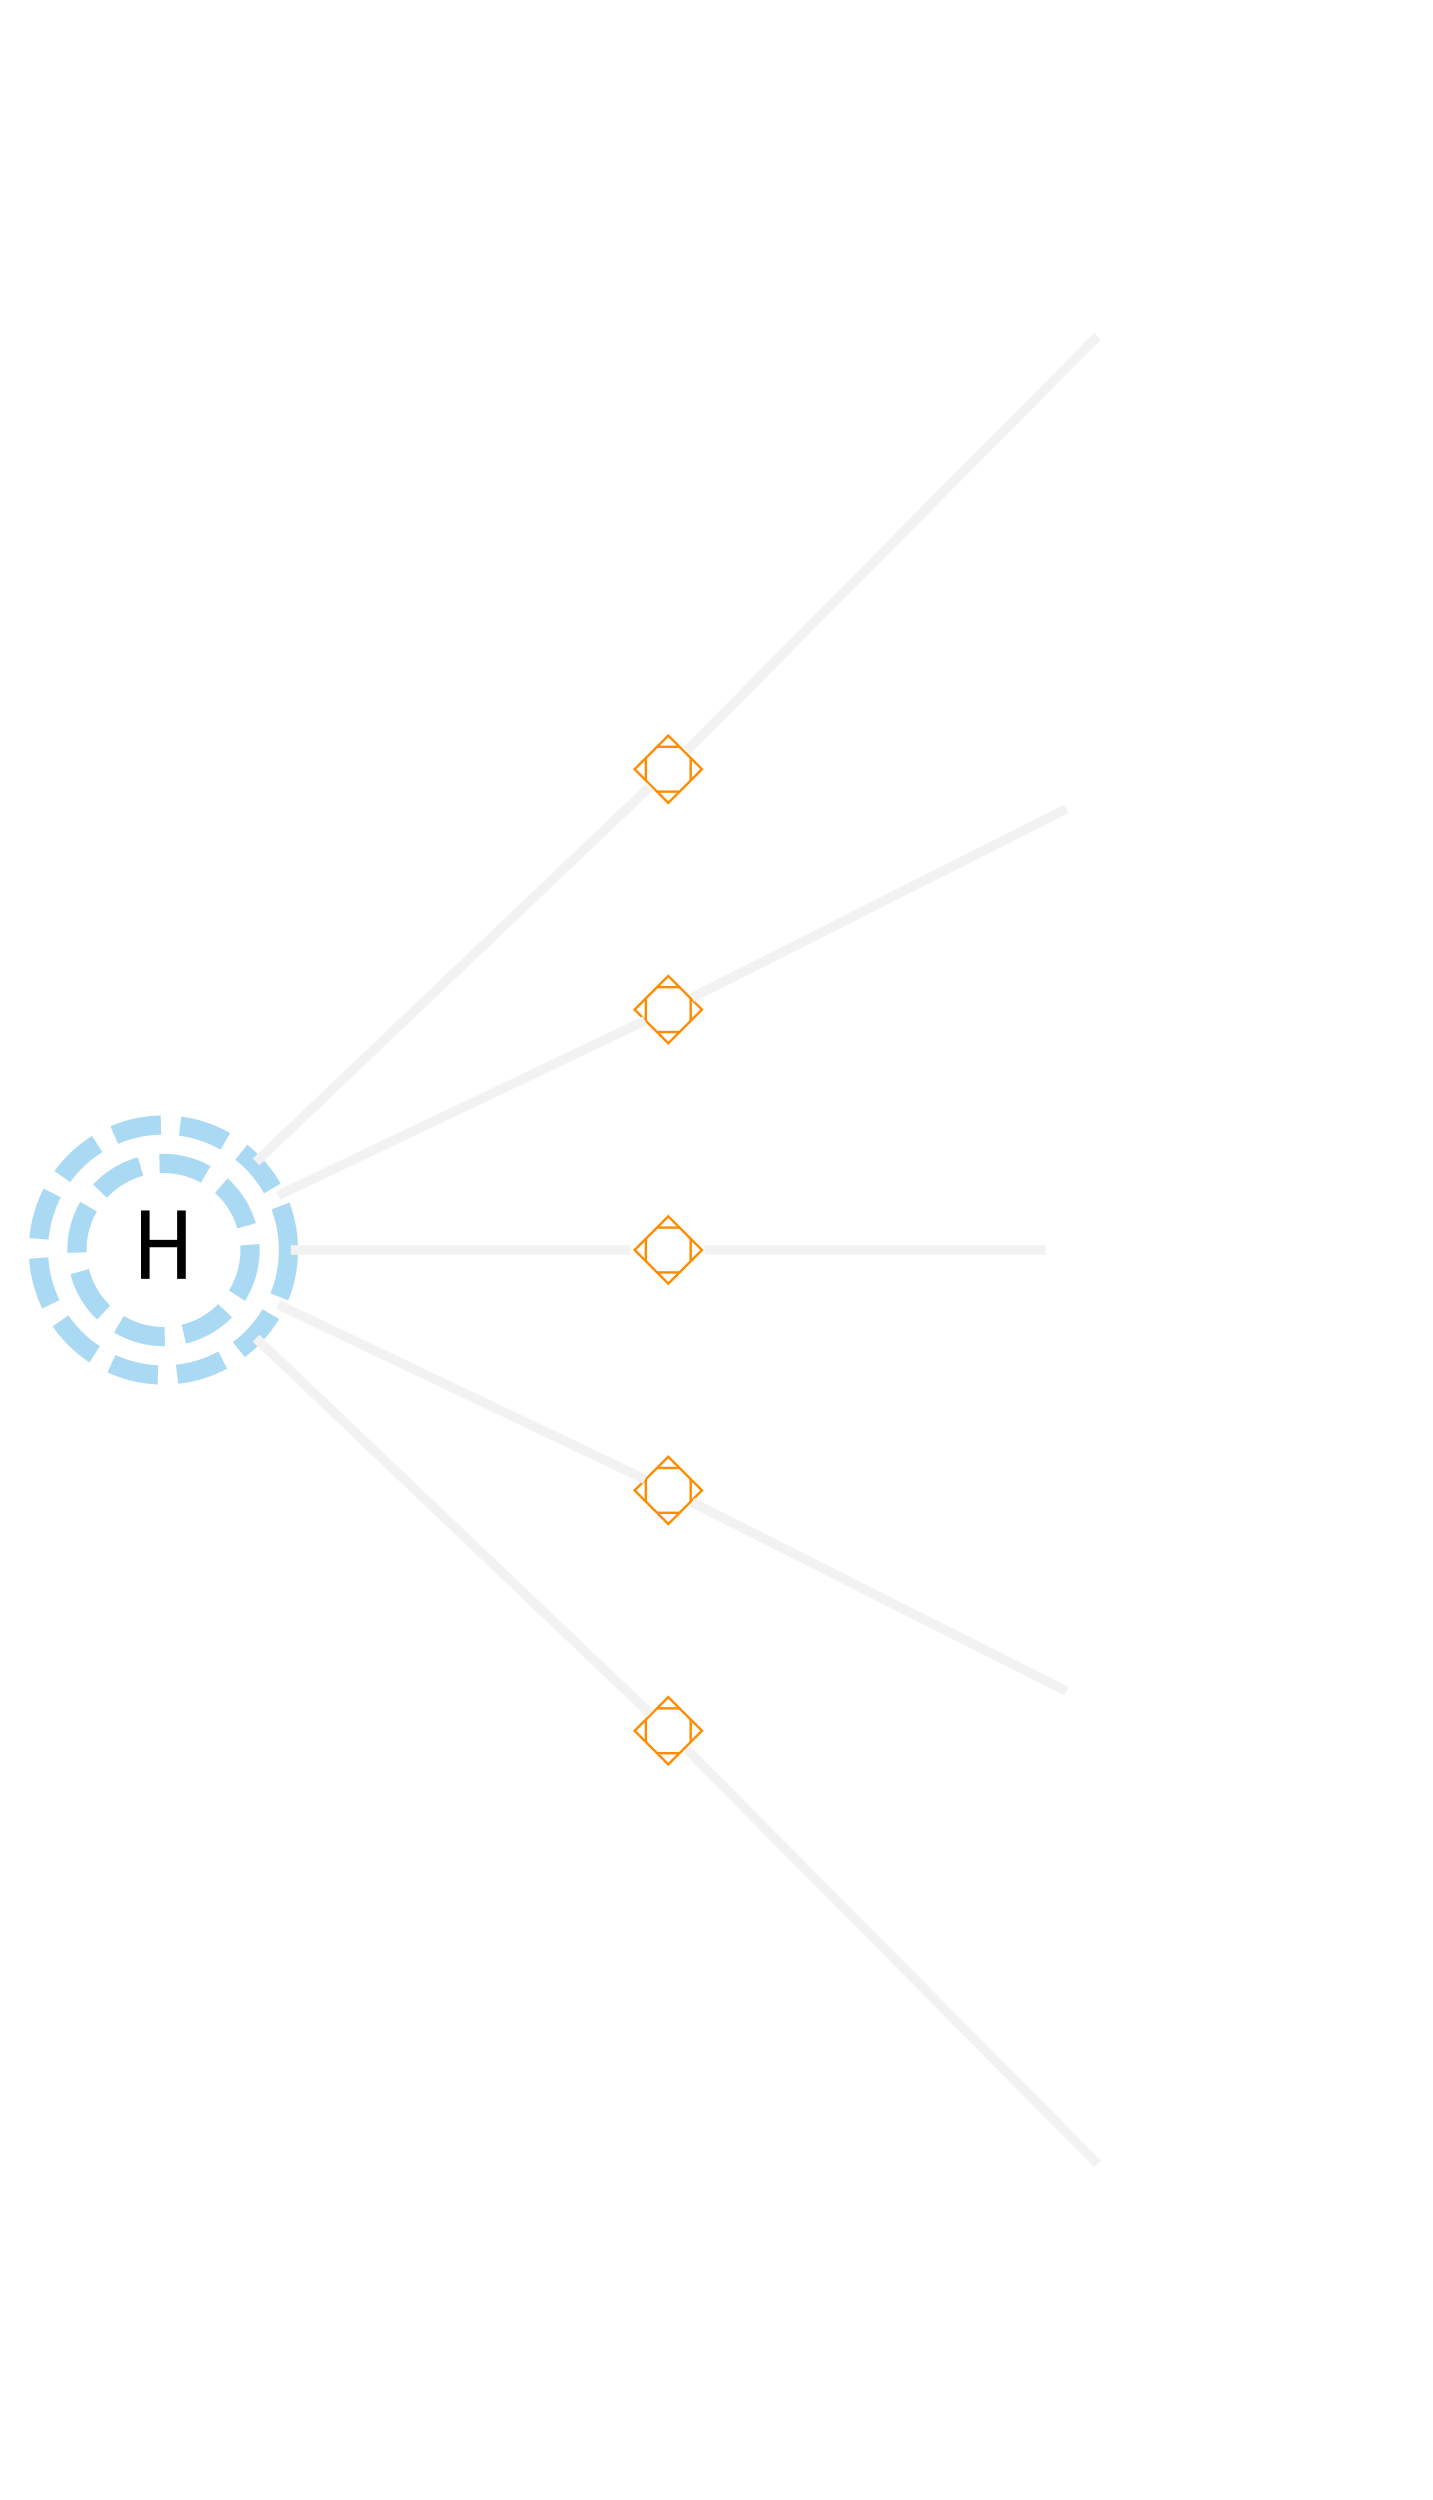
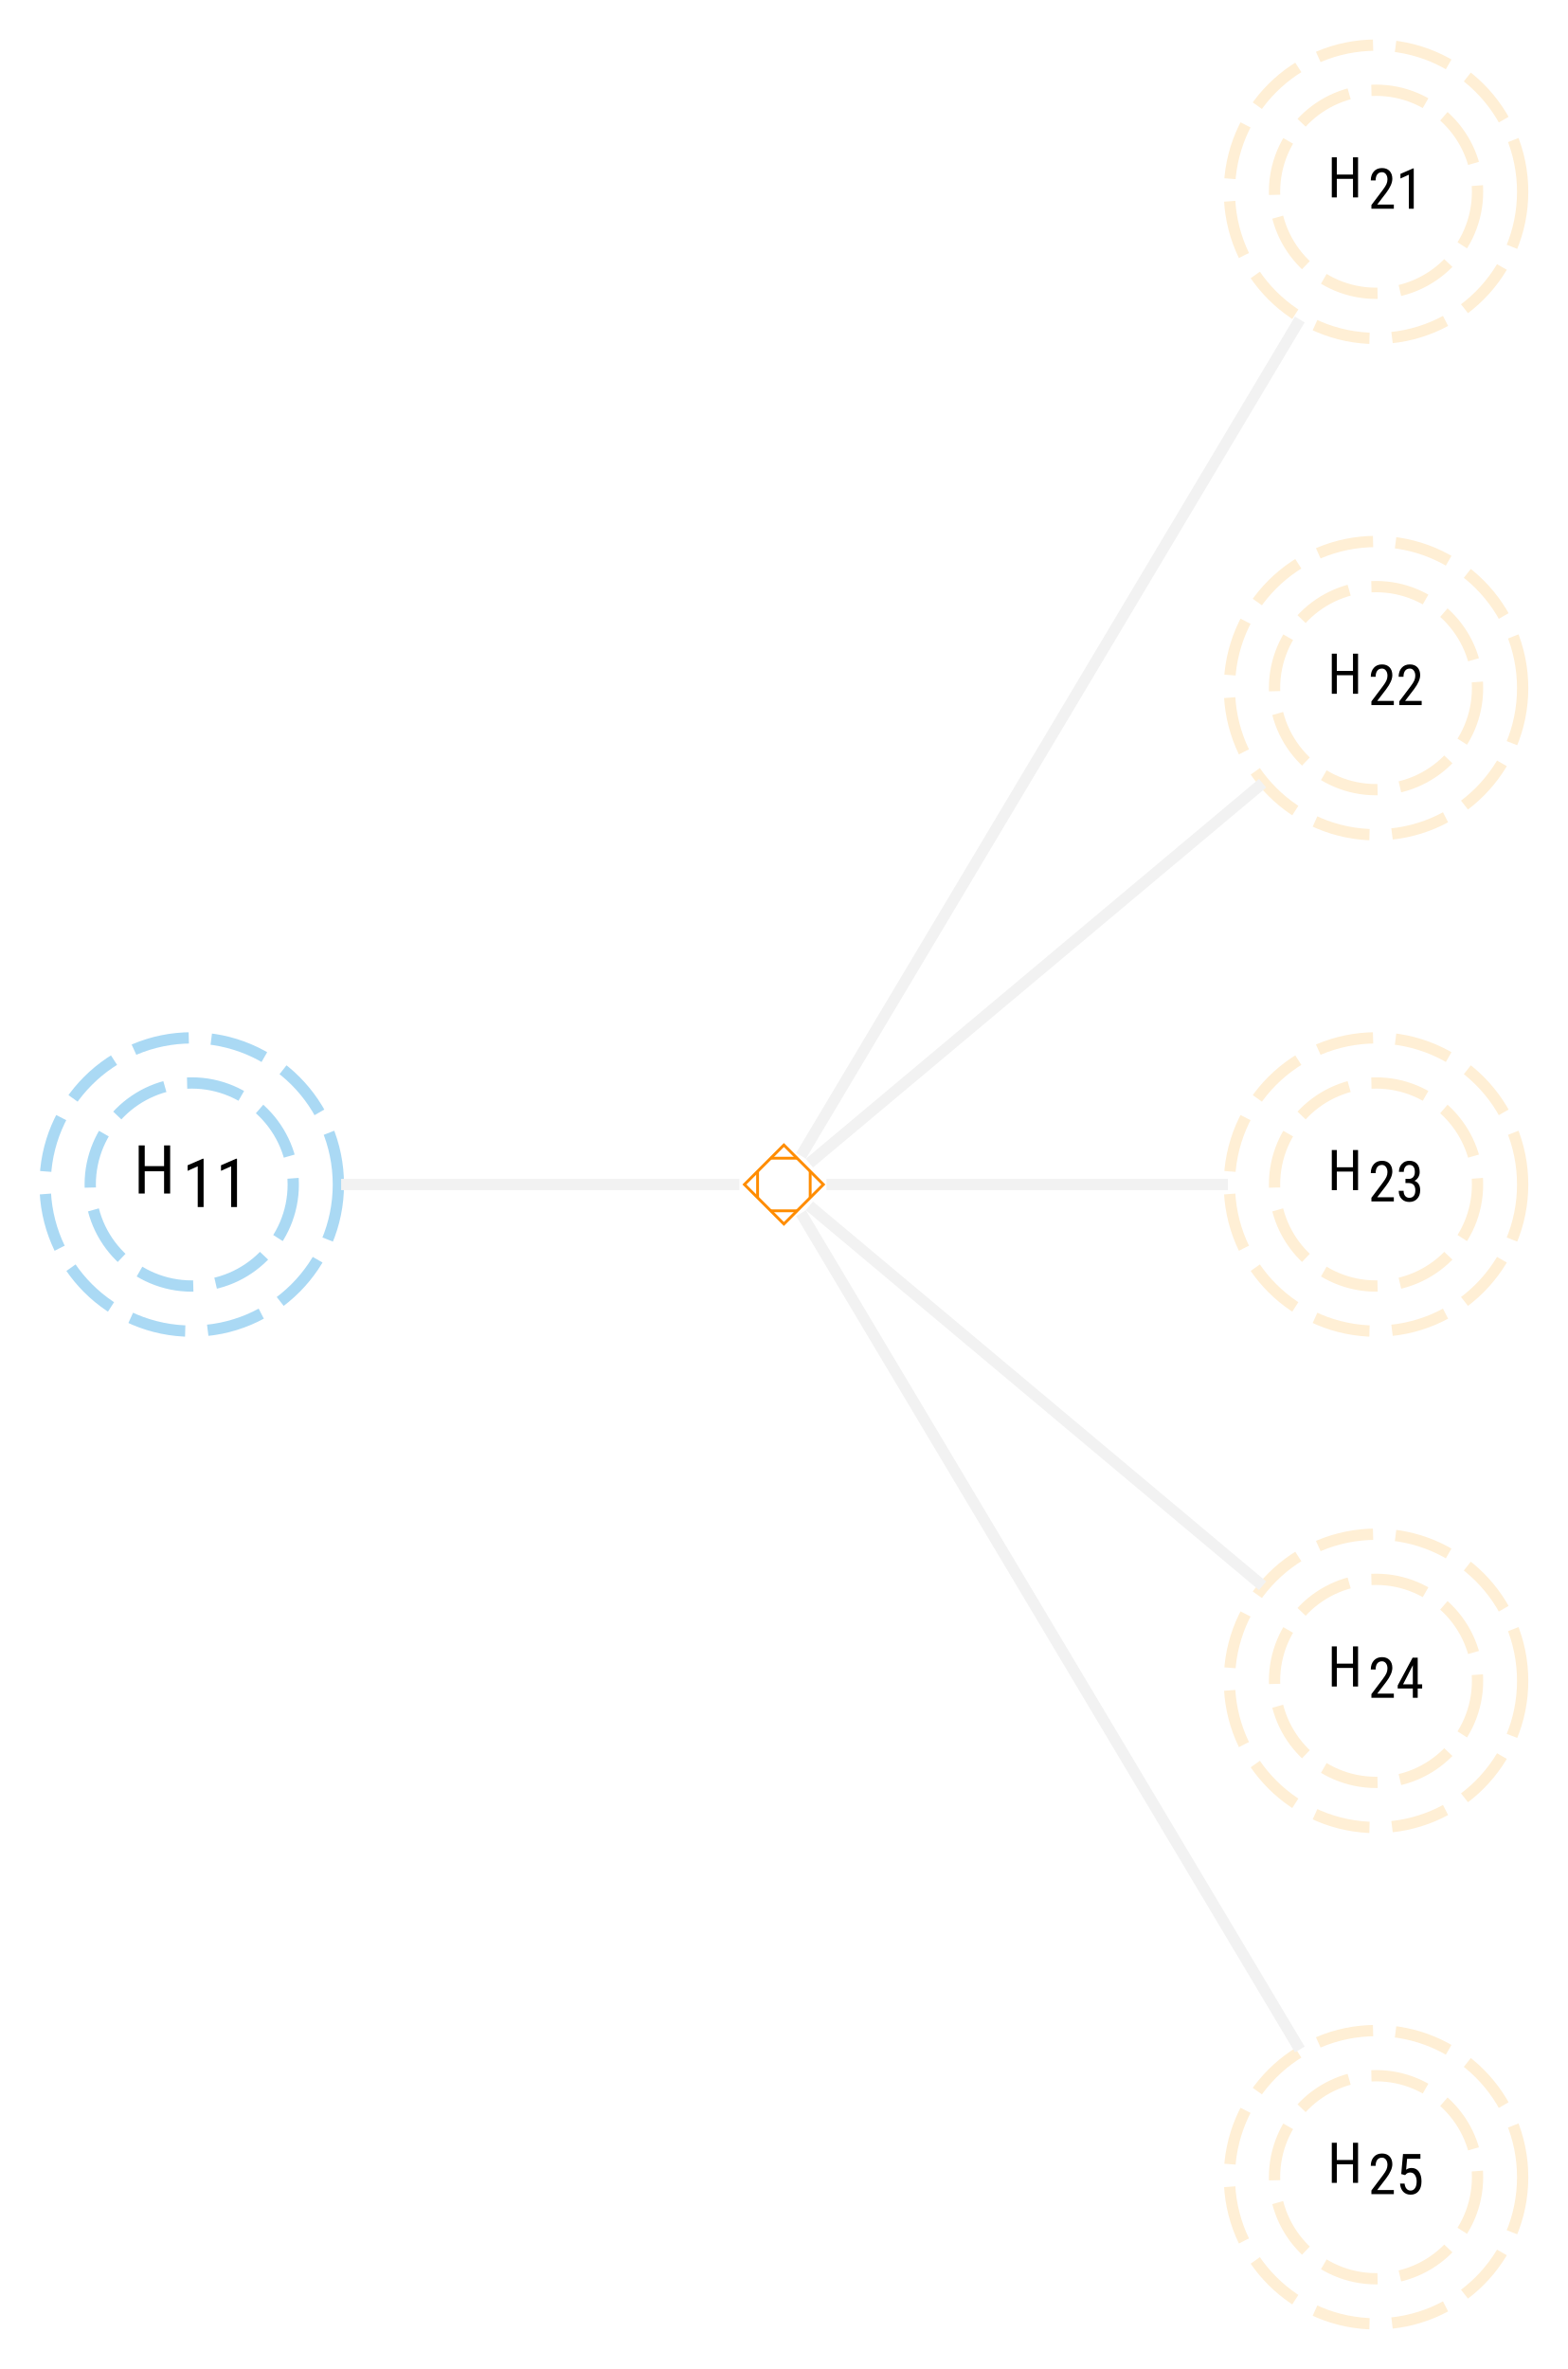
- <svg xmlns="http://www.w3.org/2000/svg" width="149pt" height="260pt" viewBox="0 0 149 260" version="1.1">
-   <g id="surface385">
-     <path style="fill:none;stroke-width:2;stroke-linecap:butt;stroke-linejoin:miter;stroke:rgb(33.725%,70.588%,91.373%);stroke-opacity:0.502;stroke-dasharray:5,2;stroke-miterlimit:4;" d="M 22 -126 C 22 -121.031 17.969 -117 13 -117 C 8.031 -117 4 -121.031 4 -126 C 4 -130.969 8.031 -135 13 -135 C 17.969 -135 22 -130.969 22 -126 Z M 22 -126 " transform="matrix(1,0,0,1,4,256)" />
-     <path style="fill:none;stroke-width:2;stroke-linecap:butt;stroke-linejoin:miter;stroke:rgb(33.725%,70.588%,91.373%);stroke-opacity:0.502;stroke-dasharray:5,2;stroke-miterlimit:4;" d="M 26 -126 C 26 -118.82 20.18 -113 13 -113 C 5.82 -113 0 -118.82 0 -126 C 0 -133.18 5.82 -139 13 -139 C 20.18 -139 26 -133.18 26 -126 Z M 26 -126 " transform="matrix(1,0,0,1,4,256)" />
-     <path style=" stroke:none;fill-rule:nonzero;fill:rgb(0%,0%,0%);fill-opacity:1;" d="M 19.32 133 L 18.422 133 L 18.422 129.715 L 15.559 129.715 L 15.559 133 L 14.664 133 L 14.664 125.891 L 15.559 125.891 L 15.559 128.945 L 18.422 128.945 L 18.422 125.891 L 19.32 125.891 Z M 13.898 123.723 " />
-     <path style="fill:none;stroke-width:0.25;stroke-linecap:butt;stroke-linejoin:miter;stroke:rgb(100%,54.902%,0%);stroke-opacity:1;stroke-miterlimit:4;" d="M 65.5 -179.5 L 62 -176 L 65.5 -172.5 L 69 -176 Z M 65.5 -179.5 " transform="matrix(1,0,0,1,4,256)" />
-     <path style="fill:none;stroke-width:0.25;stroke-linecap:butt;stroke-linejoin:miter;stroke:rgb(100%,54.902%,0%);stroke-opacity:1;stroke-miterlimit:4;" d="M 63.168 -177.168 L 63.168 -174.832 " transform="matrix(1,0,0,1,4,256)" />
-     <path style="fill:none;stroke-width:0.25;stroke-linecap:butt;stroke-linejoin:miter;stroke:rgb(100%,54.902%,0%);stroke-opacity:1;stroke-miterlimit:4;" d="M 64.332 -173.668 L 66.668 -173.668 " transform="matrix(1,0,0,1,4,256)" />
-     <path style="fill:none;stroke-width:0.25;stroke-linecap:butt;stroke-linejoin:miter;stroke:rgb(100%,54.902%,0%);stroke-opacity:1;stroke-miterlimit:4;" d="M 67.832 -174.832 L 67.832 -177.168 " transform="matrix(1,0,0,1,4,256)" />
-     <path style="fill:none;stroke-width:0.25;stroke-linecap:butt;stroke-linejoin:miter;stroke:rgb(100%,54.902%,0%);stroke-opacity:1;stroke-miterlimit:4;" d="M 66.668 -178.332 L 64.332 -178.332 " transform="matrix(1,0,0,1,4,256)" />
-     <path style="fill:none;stroke-width:1;stroke-linecap:butt;stroke-linejoin:miter;stroke:rgb(94.902%,94.902%,94.902%);stroke-opacity:1;stroke-miterlimit:4;" d="M 22.629 -135.172 C 35.418 -147.352 57.145 -168.043 63.625 -174.215 " transform="matrix(1,0,0,1,4,256)" />
-     <path style="fill:none;stroke-width:0.25;stroke-linecap:butt;stroke-linejoin:miter;stroke:rgb(100%,54.902%,0%);stroke-opacity:1;stroke-miterlimit:4;" d="M 65.5 -154.5 L 62 -151 L 65.5 -147.5 L 69 -151 Z M 65.5 -154.5 " transform="matrix(1,0,0,1,4,256)" />
-     <path style="fill:none;stroke-width:0.25;stroke-linecap:butt;stroke-linejoin:miter;stroke:rgb(100%,54.902%,0%);stroke-opacity:1;stroke-miterlimit:4;" d="M 63.168 -152.168 L 63.168 -149.832 " transform="matrix(1,0,0,1,4,256)" />
-     <path style="fill:none;stroke-width:0.25;stroke-linecap:butt;stroke-linejoin:miter;stroke:rgb(100%,54.902%,0%);stroke-opacity:1;stroke-miterlimit:4;" d="M 64.332 -148.668 L 66.668 -148.668 " transform="matrix(1,0,0,1,4,256)" />
-     <path style="fill:none;stroke-width:0.25;stroke-linecap:butt;stroke-linejoin:miter;stroke:rgb(100%,54.902%,0%);stroke-opacity:1;stroke-miterlimit:4;" d="M 67.832 -149.832 L 67.832 -152.168 " transform="matrix(1,0,0,1,4,256)" />
-     <path style="fill:none;stroke-width:0.25;stroke-linecap:butt;stroke-linejoin:miter;stroke:rgb(100%,54.902%,0%);stroke-opacity:1;stroke-miterlimit:4;" d="M 66.668 -153.332 L 64.332 -153.332 " transform="matrix(1,0,0,1,4,256)" />
-     <path style="fill:none;stroke-width:1;stroke-linecap:butt;stroke-linejoin:miter;stroke:rgb(94.902%,94.902%,94.902%);stroke-opacity:1;stroke-miterlimit:4;" d="M 24.914 -131.672 C 37.5 -137.664 56.426 -146.68 63.082 -149.848 " transform="matrix(1,0,0,1,4,256)" />
-     <path style="fill:none;stroke-width:0.25;stroke-linecap:butt;stroke-linejoin:miter;stroke:rgb(100%,54.902%,0%);stroke-opacity:1;stroke-miterlimit:4;" d="M 65.5 -129.5 L 62 -126 L 65.5 -122.5 L 69 -126 Z M 65.5 -129.5 " transform="matrix(1,0,0,1,4,256)" />
-     <path style="fill:none;stroke-width:0.25;stroke-linecap:butt;stroke-linejoin:miter;stroke:rgb(100%,54.902%,0%);stroke-opacity:1;stroke-miterlimit:4;" d="M 63.168 -127.168 L 63.168 -124.832 " transform="matrix(1,0,0,1,4,256)" />
-     <path style="fill:none;stroke-width:0.25;stroke-linecap:butt;stroke-linejoin:miter;stroke:rgb(100%,54.902%,0%);stroke-opacity:1;stroke-miterlimit:4;" d="M 64.332 -123.668 L 66.668 -123.668 " transform="matrix(1,0,0,1,4,256)" />
-     <path style="fill:none;stroke-width:0.25;stroke-linecap:butt;stroke-linejoin:miter;stroke:rgb(100%,54.902%,0%);stroke-opacity:1;stroke-miterlimit:4;" d="M 67.832 -124.832 L 67.832 -127.168 " transform="matrix(1,0,0,1,4,256)" />
-     <path style="fill:none;stroke-width:0.25;stroke-linecap:butt;stroke-linejoin:miter;stroke:rgb(100%,54.902%,0%);stroke-opacity:1;stroke-miterlimit:4;" d="M 66.668 -128.332 L 64.332 -128.332 " transform="matrix(1,0,0,1,4,256)" />
-     <path style="fill:none;stroke-width:1;stroke-linecap:butt;stroke-linejoin:miter;stroke:rgb(94.902%,94.902%,94.902%);stroke-opacity:1;stroke-miterlimit:4;" d="M 26.246 -126 C 37.914 -126 54.16 -126 61.555 -126 " transform="matrix(1,0,0,1,4,256)" />
-     <path style="fill:none;stroke-width:0.25;stroke-linecap:butt;stroke-linejoin:miter;stroke:rgb(100%,54.902%,0%);stroke-opacity:1;stroke-miterlimit:4;" d="M 65.5 -104.5 L 62 -101 L 65.5 -97.5 L 69 -101 Z M 65.5 -104.5 " transform="matrix(1,0,0,1,4,256)" />
-     <path style="fill:none;stroke-width:0.25;stroke-linecap:butt;stroke-linejoin:miter;stroke:rgb(100%,54.902%,0%);stroke-opacity:1;stroke-miterlimit:4;" d="M 63.168 -102.168 L 63.168 -99.832 " transform="matrix(1,0,0,1,4,256)" />
-     <path style="fill:none;stroke-width:0.25;stroke-linecap:butt;stroke-linejoin:miter;stroke:rgb(100%,54.902%,0%);stroke-opacity:1;stroke-miterlimit:4;" d="M 64.332 -98.668 L 66.668 -98.668 " transform="matrix(1,0,0,1,4,256)" />
-     <path style="fill:none;stroke-width:0.25;stroke-linecap:butt;stroke-linejoin:miter;stroke:rgb(100%,54.902%,0%);stroke-opacity:1;stroke-miterlimit:4;" d="M 67.832 -99.832 L 67.832 -102.168 " transform="matrix(1,0,0,1,4,256)" />
-     <path style="fill:none;stroke-width:0.25;stroke-linecap:butt;stroke-linejoin:miter;stroke:rgb(100%,54.902%,0%);stroke-opacity:1;stroke-miterlimit:4;" d="M 66.668 -103.332 L 64.332 -103.332 " transform="matrix(1,0,0,1,4,256)" />
-     <path style="fill:none;stroke-width:1;stroke-linecap:butt;stroke-linejoin:miter;stroke:rgb(94.902%,94.902%,94.902%);stroke-opacity:1;stroke-miterlimit:4;" d="M 24.914 -120.328 C 37.5 -114.336 56.426 -105.32 63.082 -102.152 " transform="matrix(1,0,0,1,4,256)" />
-     <path style="fill:none;stroke-width:0.25;stroke-linecap:butt;stroke-linejoin:miter;stroke:rgb(100%,54.902%,0%);stroke-opacity:1;stroke-miterlimit:4;" d="M 65.5 -79.5 L 62 -76 L 65.5 -72.5 L 69 -76 Z M 65.5 -79.5 " transform="matrix(1,0,0,1,4,256)" />
-     <path style="fill:none;stroke-width:0.25;stroke-linecap:butt;stroke-linejoin:miter;stroke:rgb(100%,54.902%,0%);stroke-opacity:1;stroke-miterlimit:4;" d="M 63.168 -77.168 L 63.168 -74.832 " transform="matrix(1,0,0,1,4,256)" />
-     <path style="fill:none;stroke-width:0.25;stroke-linecap:butt;stroke-linejoin:miter;stroke:rgb(100%,54.902%,0%);stroke-opacity:1;stroke-miterlimit:4;" d="M 64.332 -73.668 L 66.668 -73.668 " transform="matrix(1,0,0,1,4,256)" />
-     <path style="fill:none;stroke-width:0.25;stroke-linecap:butt;stroke-linejoin:miter;stroke:rgb(100%,54.902%,0%);stroke-opacity:1;stroke-miterlimit:4;" d="M 67.832 -74.832 L 67.832 -77.168 " transform="matrix(1,0,0,1,4,256)" />
-     <path style="fill:none;stroke-width:0.25;stroke-linecap:butt;stroke-linejoin:miter;stroke:rgb(100%,54.902%,0%);stroke-opacity:1;stroke-miterlimit:4;" d="M 66.668 -78.332 L 64.332 -78.332 " transform="matrix(1,0,0,1,4,256)" />
-     <path style="fill:none;stroke-width:1;stroke-linecap:butt;stroke-linejoin:miter;stroke:rgb(94.902%,94.902%,94.902%);stroke-opacity:1;stroke-miterlimit:4;" d="M 22.629 -116.828 C 35.418 -104.648 57.145 -83.957 63.625 -77.785 " transform="matrix(1,0,0,1,4,256)" />
-     <path style="fill:none;stroke-width:1;stroke-linecap:butt;stroke-linejoin:miter;stroke:rgb(94.902%,94.902%,94.902%);stroke-opacity:1;stroke-miterlimit:4;" d="M 67.414 -177.93 C 73.961 -184.535 95.855 -206.617 110.133 -221.02 " transform="matrix(1,0,0,1,4,256)" />
-     <path style="fill:none;stroke-width:1;stroke-linecap:butt;stroke-linejoin:miter;stroke:rgb(94.902%,94.902%,94.902%);stroke-opacity:1;stroke-miterlimit:4;" d="M 67.969 -152.246 C 74.59 -155.586 93.16 -164.949 106.906 -171.883 " transform="matrix(1,0,0,1,4,256)" />
-     <path style="fill:none;stroke-width:1;stroke-linecap:butt;stroke-linejoin:miter;stroke:rgb(94.902%,94.902%,94.902%);stroke-opacity:1;stroke-miterlimit:4;" d="M 69.273 -126 C 76.367 -126 92.121 -126 104.746 -126 " transform="matrix(1,0,0,1,4,256)" />
-     <path style="fill:none;stroke-width:1;stroke-linecap:butt;stroke-linejoin:miter;stroke:rgb(94.902%,94.902%,94.902%);stroke-opacity:1;stroke-miterlimit:4;" d="M 67.969 -99.754 C 74.59 -96.414 93.16 -87.051 106.906 -80.117 " transform="matrix(1,0,0,1,4,256)" />
-     <path style="fill:none;stroke-width:1;stroke-linecap:butt;stroke-linejoin:miter;stroke:rgb(94.902%,94.902%,94.902%);stroke-opacity:1;stroke-miterlimit:4;" d="M 67.414 -74.07 C 73.961 -67.465 95.855 -45.383 110.133 -30.98 " transform="matrix(1,0,0,1,4,256)" />
+ <svg xmlns="http://www.w3.org/2000/svg" width="139pt" height="210pt" viewBox="0 0 139 210" version="1.1">
+   <g id="surface41">
+     <path style="fill:none;stroke-width:1;stroke-linecap:butt;stroke-linejoin:miter;stroke:rgb(33.725%,70.588%,91.373%);stroke-opacity:0.502;stroke-dasharray:5,2;stroke-miterlimit:4;" d="M 22 -101 C 22 -96.031 17.969 -92 13 -92 C 8.031 -92 4 -96.031 4 -101 C 4 -105.969 8.031 -110 13 -110 C 17.969 -110 22 -105.969 22 -101 Z M 22 -101 " transform="matrix(1,0,0,1,4,206)" />
+     <path style="fill:none;stroke-width:1;stroke-linecap:butt;stroke-linejoin:miter;stroke:rgb(33.725%,70.588%,91.373%);stroke-opacity:0.502;stroke-dasharray:5,2;stroke-miterlimit:4;" d="M 26 -101 C 26 -93.82 20.18 -88 13 -88 C 5.82 -88 0 -93.82 0 -101 C 0 -108.18 5.82 -114 13 -114 C 20.18 -114 26 -108.18 26 -101 Z M 26 -101 " transform="matrix(1,0,0,1,4,206)" />
+     <path style=" stroke:none;fill-rule:nonzero;fill:rgb(0%,0%,0%);fill-opacity:1;" d="M 15.086 105.801 L 14.547 105.801 L 14.547 103.828 L 12.832 103.828 L 12.832 105.801 L 12.297 105.801 L 12.297 101.535 L 12.832 101.535 L 12.832 103.371 L 14.547 103.371 L 14.547 101.535 L 15.086 101.535 Z M 11.836 100.234 " />
+     <path style=" stroke:none;fill-rule:nonzero;fill:rgb(0%,0%,0%);fill-opacity:1;" d="M 18.051 107 L 17.531 107 L 17.531 103.387 L 16.633 103.789 L 16.633 103.297 L 17.969 102.715 L 18.051 102.715 Z M 21.012 107 L 20.492 107 L 20.492 103.387 L 19.594 103.789 L 19.594 103.297 L 20.93 102.715 L 21.012 102.715 Z M 16.164 101.434 " />
+     <path style="fill:none;stroke-width:0.25;stroke-linecap:butt;stroke-linejoin:miter;stroke:rgb(100%,54.902%,0%);stroke-opacity:1;stroke-miterlimit:4;" d="M 65.5 -104.5 L 62 -101 L 65.5 -97.5 L 69 -101 Z M 65.5 -104.5 " transform="matrix(1,0,0,1,4,206)" />
+     <path style="fill:none;stroke-width:0.25;stroke-linecap:butt;stroke-linejoin:miter;stroke:rgb(100%,54.902%,0%);stroke-opacity:1;stroke-miterlimit:4;" d="M 63.168 -102.168 L 63.168 -99.832 " transform="matrix(1,0,0,1,4,206)" />
+     <path style="fill:none;stroke-width:0.25;stroke-linecap:butt;stroke-linejoin:miter;stroke:rgb(100%,54.902%,0%);stroke-opacity:1;stroke-miterlimit:4;" d="M 64.332 -98.668 L 66.668 -98.668 " transform="matrix(1,0,0,1,4,206)" />
+     <path style="fill:none;stroke-width:0.25;stroke-linecap:butt;stroke-linejoin:miter;stroke:rgb(100%,54.902%,0%);stroke-opacity:1;stroke-miterlimit:4;" d="M 67.832 -99.832 L 67.832 -102.168 " transform="matrix(1,0,0,1,4,206)" />
+     <path style="fill:none;stroke-width:0.25;stroke-linecap:butt;stroke-linejoin:miter;stroke:rgb(100%,54.902%,0%);stroke-opacity:1;stroke-miterlimit:4;" d="M 66.668 -103.332 L 64.332 -103.332 " transform="matrix(1,0,0,1,4,206)" />
+     <path style="fill:none;stroke-width:1;stroke-linecap:butt;stroke-linejoin:miter;stroke:rgb(94.902%,94.902%,94.902%);stroke-opacity:1;stroke-miterlimit:4;" d="M 26.246 -101 C 37.914 -101 54.16 -101 61.555 -101 " transform="matrix(1,0,0,1,4,206)" />
+     <path style="fill:none;stroke-width:1;stroke-linecap:butt;stroke-linejoin:miter;stroke:rgb(100%,93.725%,83.529%);stroke-opacity:1;stroke-dasharray:5,2;stroke-miterlimit:4;" d="M 127 -189 C 127 -184.031 122.969 -180 118 -180 C 113.031 -180 109 -184.031 109 -189 C 109 -193.969 113.031 -198 118 -198 C 122.969 -198 127 -193.969 127 -189 Z M 127 -189 " transform="matrix(1,0,0,1,4,206)" />
+     <path style="fill:none;stroke-width:1;stroke-linecap:butt;stroke-linejoin:miter;stroke:rgb(100%,93.725%,83.529%);stroke-opacity:1;stroke-dasharray:5,2;stroke-miterlimit:4;" d="M 131 -189 C 131 -181.82 125.18 -176 118 -176 C 110.82 -176 105 -181.82 105 -189 C 105 -196.18 110.82 -202 118 -202 C 125.18 -202 131 -196.18 131 -189 Z M 131 -189 " transform="matrix(1,0,0,1,4,206)" />
+     <path style=" stroke:none;fill-rule:nonzero;fill:rgb(0%,0%,0%);fill-opacity:1;" d="M 120.406 17.5 L 119.957 17.5 L 119.957 15.855 L 118.523 15.855 L 118.523 17.5 L 118.078 17.5 L 118.078 13.945 L 118.523 13.945 L 118.523 15.473 L 119.957 15.473 L 119.957 13.945 L 120.406 13.945 Z M 117.695 12.859 " />
+     <path style=" stroke:none;fill-rule:nonzero;fill:rgb(0%,0%,0%);fill-opacity:1;" d="M 123.578 18.5 L 121.59 18.5 L 121.59 18.176 L 122.602 16.832 C 122.758 16.625 122.863 16.457 122.922 16.324 C 122.98 16.191 123.012 16.051 123.012 15.902 C 123.012 15.715 122.969 15.562 122.879 15.445 C 122.793 15.328 122.676 15.266 122.531 15.266 C 122.352 15.266 122.211 15.328 122.113 15.453 C 122.016 15.578 121.965 15.758 121.965 15.992 L 121.535 15.992 C 121.535 15.664 121.625 15.402 121.805 15.199 C 121.984 14.996 122.227 14.898 122.531 14.898 C 122.816 14.898 123.039 14.984 123.203 15.156 C 123.363 15.328 123.445 15.562 123.445 15.848 C 123.445 16.199 123.262 16.617 122.898 17.098 L 122.105 18.133 L 123.578 18.133 Z M 125.344 18.5 L 124.91 18.5 L 124.91 15.488 L 124.164 15.824 L 124.164 15.414 L 125.277 14.93 L 125.344 14.93 Z M 121.305 13.859 " />
+     <path style="fill:none;stroke-width:1;stroke-linecap:butt;stroke-linejoin:miter;stroke:rgb(94.902%,94.902%,94.902%);stroke-opacity:1;stroke-miterlimit:4;" d="M 67.016 -103.539 C 73.469 -114.359 98.922 -157.02 111.242 -177.676 " transform="matrix(1,0,0,1,4,206)" />
+     <path style="fill:none;stroke-width:1;stroke-linecap:butt;stroke-linejoin:miter;stroke:rgb(100%,93.725%,83.529%);stroke-opacity:1;stroke-dasharray:5,2;stroke-miterlimit:4;" d="M 127 -145 C 127 -140.031 122.969 -136 118 -136 C 113.031 -136 109 -140.031 109 -145 C 109 -149.969 113.031 -154 118 -154 C 122.969 -154 127 -149.969 127 -145 Z M 127 -145 " transform="matrix(1,0,0,1,4,206)" />
+     <path style="fill:none;stroke-width:1;stroke-linecap:butt;stroke-linejoin:miter;stroke:rgb(100%,93.725%,83.529%);stroke-opacity:1;stroke-dasharray:5,2;stroke-miterlimit:4;" d="M 131 -145 C 131 -137.82 125.18 -132 118 -132 C 110.82 -132 105 -137.82 105 -145 C 105 -152.18 110.82 -158 118 -158 C 125.18 -158 131 -152.18 131 -145 Z M 131 -145 " transform="matrix(1,0,0,1,4,206)" />
+     <path style=" stroke:none;fill-rule:nonzero;fill:rgb(0%,0%,0%);fill-opacity:1;" d="M 120.406 61.5 L 119.957 61.5 L 119.957 59.855 L 118.523 59.855 L 118.523 61.5 L 118.078 61.5 L 118.078 57.945 L 118.523 57.945 L 118.523 59.473 L 119.957 59.473 L 119.957 57.945 L 120.406 57.945 Z M 117.695 56.859 " />
+     <path style=" stroke:none;fill-rule:nonzero;fill:rgb(0%,0%,0%);fill-opacity:1;" d="M 123.578 62.5 L 121.59 62.5 L 121.59 62.176 L 122.602 60.832 C 122.758 60.625 122.863 60.457 122.922 60.324 C 122.98 60.191 123.012 60.051 123.012 59.902 C 123.012 59.715 122.969 59.562 122.879 59.445 C 122.793 59.328 122.676 59.266 122.531 59.266 C 122.352 59.266 122.211 59.328 122.113 59.453 C 122.016 59.578 121.965 59.758 121.965 59.992 L 121.535 59.992 C 121.535 59.664 121.625 59.402 121.805 59.199 C 121.984 58.996 122.227 58.898 122.531 58.898 C 122.816 58.898 123.039 58.984 123.203 59.156 C 123.363 59.328 123.445 59.562 123.445 59.848 C 123.445 60.199 123.262 60.617 122.898 61.098 L 122.105 62.133 L 123.578 62.133 Z M 126.047 62.5 L 124.059 62.5 L 124.059 62.176 L 125.07 60.832 C 125.227 60.625 125.332 60.457 125.391 60.324 C 125.449 60.191 125.48 60.051 125.48 59.902 C 125.48 59.715 125.438 59.562 125.348 59.445 C 125.262 59.328 125.145 59.266 125 59.266 C 124.82 59.266 124.68 59.328 124.582 59.453 C 124.484 59.578 124.434 59.758 124.434 59.992 L 124.004 59.992 C 124.004 59.664 124.094 59.402 124.273 59.199 C 124.453 58.996 124.695 58.898 125 58.898 C 125.285 58.898 125.508 58.984 125.672 59.156 C 125.832 59.328 125.914 59.562 125.914 59.848 C 125.914 60.199 125.73 60.617 125.367 61.098 L 124.574 62.133 L 126.047 62.133 Z M 121.305 57.859 " />
+     <path style="fill:none;stroke-width:1;stroke-linecap:butt;stroke-linejoin:miter;stroke:rgb(94.902%,94.902%,94.902%);stroke-opacity:1;stroke-miterlimit:4;" d="M 67.758 -102.891 C 74.586 -108.613 95.344 -126.012 107.941 -136.57 " transform="matrix(1,0,0,1,4,206)" />
+     <path style="fill:none;stroke-width:1;stroke-linecap:butt;stroke-linejoin:miter;stroke:rgb(100%,93.725%,83.529%);stroke-opacity:1;stroke-dasharray:5,2;stroke-miterlimit:4;" d="M 127 -101 C 127 -96.031 122.969 -92 118 -92 C 113.031 -92 109 -96.031 109 -101 C 109 -105.969 113.031 -110 118 -110 C 122.969 -110 127 -105.969 127 -101 Z M 127 -101 " transform="matrix(1,0,0,1,4,206)" />
+     <path style="fill:none;stroke-width:1;stroke-linecap:butt;stroke-linejoin:miter;stroke:rgb(100%,93.725%,83.529%);stroke-opacity:1;stroke-dasharray:5,2;stroke-miterlimit:4;" d="M 131 -101 C 131 -93.82 125.18 -88 118 -88 C 110.82 -88 105 -93.82 105 -101 C 105 -108.18 110.82 -114 118 -114 C 125.18 -114 131 -108.18 131 -101 Z M 131 -101 " transform="matrix(1,0,0,1,4,206)" />
+     <path style=" stroke:none;fill-rule:nonzero;fill:rgb(0%,0%,0%);fill-opacity:1;" d="M 120.406 105.5 L 119.957 105.5 L 119.957 103.855 L 118.523 103.855 L 118.523 105.5 L 118.078 105.5 L 118.078 101.945 L 118.523 101.945 L 118.523 103.473 L 119.957 103.473 L 119.957 101.945 L 120.406 101.945 Z M 117.695 100.859 " />
+     <path style=" stroke:none;fill-rule:nonzero;fill:rgb(0%,0%,0%);fill-opacity:1;" d="M 123.578 106.5 L 121.59 106.5 L 121.59 106.176 L 122.602 104.832 C 122.758 104.625 122.863 104.457 122.922 104.324 C 122.98 104.191 123.012 104.051 123.012 103.902 C 123.012 103.715 122.969 103.562 122.879 103.445 C 122.793 103.328 122.676 103.266 122.531 103.266 C 122.352 103.266 122.211 103.328 122.113 103.453 C 122.016 103.578 121.965 103.758 121.965 103.992 L 121.535 103.992 C 121.535 103.664 121.625 103.402 121.805 103.199 C 121.984 102.996 122.227 102.898 122.531 102.898 C 122.816 102.898 123.039 102.984 123.203 103.156 C 123.363 103.328 123.445 103.562 123.445 103.848 C 123.445 104.199 123.262 104.617 122.898 105.098 L 122.105 106.133 L 123.578 106.133 Z M 124.609 104.504 L 124.887 104.504 C 125.062 104.504 125.199 104.449 125.297 104.34 C 125.395 104.23 125.441 104.082 125.441 103.891 C 125.441 103.477 125.281 103.266 124.957 103.266 C 124.805 103.266 124.68 103.324 124.594 103.438 C 124.508 103.547 124.461 103.695 124.461 103.879 L 124.031 103.879 C 124.031 103.594 124.117 103.359 124.293 103.172 C 124.465 102.988 124.688 102.898 124.957 102.898 C 125.238 102.898 125.461 102.984 125.625 103.16 C 125.789 103.336 125.871 103.582 125.871 103.902 C 125.871 104.066 125.828 104.219 125.742 104.363 C 125.656 104.504 125.547 104.609 125.41 104.676 C 125.746 104.801 125.914 105.078 125.914 105.508 C 125.914 105.824 125.824 106.078 125.648 106.266 C 125.473 106.453 125.238 106.547 124.953 106.547 C 124.672 106.547 124.445 106.461 124.273 106.281 C 124.102 106.102 124.012 105.863 124.012 105.562 L 124.445 105.562 C 124.445 105.75 124.492 105.902 124.582 106.012 C 124.672 106.125 124.797 106.18 124.953 106.18 C 125.117 106.18 125.246 106.125 125.34 106.016 C 125.434 105.906 125.484 105.742 125.484 105.52 C 125.484 105.086 125.277 104.871 124.871 104.871 L 124.609 104.871 Z M 121.305 101.859 " />
+     <path style="fill:none;stroke-width:1;stroke-linecap:butt;stroke-linejoin:miter;stroke:rgb(94.902%,94.902%,94.902%);stroke-opacity:1;stroke-miterlimit:4;" d="M 69.277 -101 C 76.609 -101 93.102 -101 104.863 -101 " transform="matrix(1,0,0,1,4,206)" />
+     <path style="fill:none;stroke-width:1;stroke-linecap:butt;stroke-linejoin:miter;stroke:rgb(100%,93.725%,83.529%);stroke-opacity:1;stroke-dasharray:5,2;stroke-miterlimit:4;" d="M 127 -57 C 127 -52.031 122.969 -48 118 -48 C 113.031 -48 109 -52.031 109 -57 C 109 -61.969 113.031 -66 118 -66 C 122.969 -66 127 -61.969 127 -57 Z M 127 -57 " transform="matrix(1,0,0,1,4,206)" />
+     <path style="fill:none;stroke-width:1;stroke-linecap:butt;stroke-linejoin:miter;stroke:rgb(100%,93.725%,83.529%);stroke-opacity:1;stroke-dasharray:5,2;stroke-miterlimit:4;" d="M 131 -57 C 131 -49.82 125.18 -44 118 -44 C 110.82 -44 105 -49.82 105 -57 C 105 -64.18 110.82 -70 118 -70 C 125.18 -70 131 -64.18 131 -57 Z M 131 -57 " transform="matrix(1,0,0,1,4,206)" />
+     <path style=" stroke:none;fill-rule:nonzero;fill:rgb(0%,0%,0%);fill-opacity:1;" d="M 120.406 149.5 L 119.957 149.5 L 119.957 147.855 L 118.523 147.855 L 118.523 149.5 L 118.078 149.5 L 118.078 145.945 L 118.523 145.945 L 118.523 147.473 L 119.957 147.473 L 119.957 145.945 L 120.406 145.945 Z M 117.695 144.859 " />
+     <path style=" stroke:none;fill-rule:nonzero;fill:rgb(0%,0%,0%);fill-opacity:1;" d="M 123.578 150.5 L 121.59 150.5 L 121.59 150.176 L 122.602 148.832 C 122.758 148.625 122.863 148.457 122.922 148.324 C 122.98 148.191 123.012 148.051 123.012 147.902 C 123.012 147.715 122.969 147.562 122.879 147.445 C 122.793 147.328 122.676 147.266 122.531 147.266 C 122.352 147.266 122.211 147.328 122.113 147.453 C 122.016 147.578 121.965 147.758 121.965 147.992 L 121.535 147.992 C 121.535 147.664 121.625 147.402 121.805 147.199 C 121.984 146.996 122.227 146.898 122.531 146.898 C 122.816 146.898 123.039 146.984 123.203 147.156 C 123.363 147.328 123.445 147.562 123.445 147.848 C 123.445 148.199 123.262 148.617 122.898 149.098 L 122.105 150.133 L 123.578 150.133 Z M 125.695 149.305 L 126.09 149.305 L 126.09 149.676 L 125.695 149.676 L 125.695 150.5 L 125.262 150.5 L 125.262 149.676 L 123.922 149.676 L 123.922 149.41 L 125.242 146.945 L 125.695 146.945 Z M 124.398 149.305 L 125.262 149.305 L 125.262 147.617 Z M 121.305 145.859 " />
+     <path style="fill:none;stroke-width:1;stroke-linecap:butt;stroke-linejoin:miter;stroke:rgb(94.902%,94.902%,94.902%);stroke-opacity:1;stroke-miterlimit:4;" d="M 67.758 -99.109 C 74.586 -93.387 95.344 -75.988 107.941 -65.43 " transform="matrix(1,0,0,1,4,206)" />
+     <path style="fill:none;stroke-width:1;stroke-linecap:butt;stroke-linejoin:miter;stroke:rgb(100%,93.725%,83.529%);stroke-opacity:1;stroke-dasharray:5,2;stroke-miterlimit:4;" d="M 127 -13 C 127 -8.031 122.969 -4 118 -4 C 113.031 -4 109 -8.031 109 -13 C 109 -17.969 113.031 -22 118 -22 C 122.969 -22 127 -17.969 127 -13 Z M 127 -13 " transform="matrix(1,0,0,1,4,206)" />
+     <path style="fill:none;stroke-width:1;stroke-linecap:butt;stroke-linejoin:miter;stroke:rgb(100%,93.725%,83.529%);stroke-opacity:1;stroke-dasharray:5,2;stroke-miterlimit:4;" d="M 131 -13 C 131 -5.82 125.18 0 118 0 C 110.82 0 105 -5.82 105 -13 C 105 -20.18 110.82 -26 118 -26 C 125.18 -26 131 -20.18 131 -13 Z M 131 -13 " transform="matrix(1,0,0,1,4,206)" />
+     <path style=" stroke:none;fill-rule:nonzero;fill:rgb(0%,0%,0%);fill-opacity:1;" d="M 120.406 193.5 L 119.957 193.5 L 119.957 191.855 L 118.523 191.855 L 118.523 193.5 L 118.078 193.5 L 118.078 189.945 L 118.523 189.945 L 118.523 191.473 L 119.957 191.473 L 119.957 189.945 L 120.406 189.945 Z M 117.695 188.859 " />
+     <path style=" stroke:none;fill-rule:nonzero;fill:rgb(0%,0%,0%);fill-opacity:1;" d="M 123.578 194.5 L 121.59 194.5 L 121.59 194.176 L 122.602 192.832 C 122.758 192.625 122.863 192.457 122.922 192.324 C 122.98 192.191 123.012 192.051 123.012 191.902 C 123.012 191.715 122.969 191.562 122.879 191.445 C 122.793 191.328 122.676 191.266 122.531 191.266 C 122.352 191.266 122.211 191.328 122.113 191.453 C 122.016 191.578 121.965 191.758 121.965 191.992 L 121.535 191.992 C 121.535 191.664 121.625 191.402 121.805 191.199 C 121.984 190.996 122.227 190.898 122.531 190.898 C 122.816 190.898 123.039 190.984 123.203 191.156 C 123.363 191.328 123.445 191.562 123.445 191.848 C 123.445 192.199 123.262 192.617 122.898 193.098 L 122.105 194.133 L 123.578 194.133 Z M 124.234 192.719 L 124.391 190.945 L 125.934 190.945 L 125.934 191.363 L 124.754 191.363 L 124.668 192.332 C 124.816 192.23 124.973 192.18 125.145 192.18 C 125.422 192.18 125.637 192.285 125.797 192.5 C 125.953 192.715 126.031 193.004 126.031 193.367 C 126.031 193.734 125.945 194.023 125.773 194.234 C 125.602 194.445 125.367 194.547 125.066 194.547 C 124.801 194.547 124.582 194.461 124.414 194.289 C 124.246 194.113 124.152 193.871 124.129 193.566 L 124.531 193.566 C 124.555 193.77 124.617 193.922 124.707 194.023 C 124.801 194.129 124.918 194.18 125.066 194.18 C 125.234 194.18 125.367 194.105 125.461 193.961 C 125.555 193.816 125.602 193.621 125.602 193.371 C 125.602 193.141 125.551 192.949 125.449 192.805 C 125.348 192.656 125.211 192.582 125.039 192.582 C 124.895 192.582 124.781 192.621 124.695 192.695 L 124.578 192.812 Z M 121.305 189.859 " />
+     <path style="fill:none;stroke-width:1;stroke-linecap:butt;stroke-linejoin:miter;stroke:rgb(94.902%,94.902%,94.902%);stroke-opacity:1;stroke-miterlimit:4;" d="M 67.016 -98.461 C 73.469 -87.641 98.922 -44.98 111.242 -24.324 " transform="matrix(1,0,0,1,4,206)" />
  </g>
</svg>
